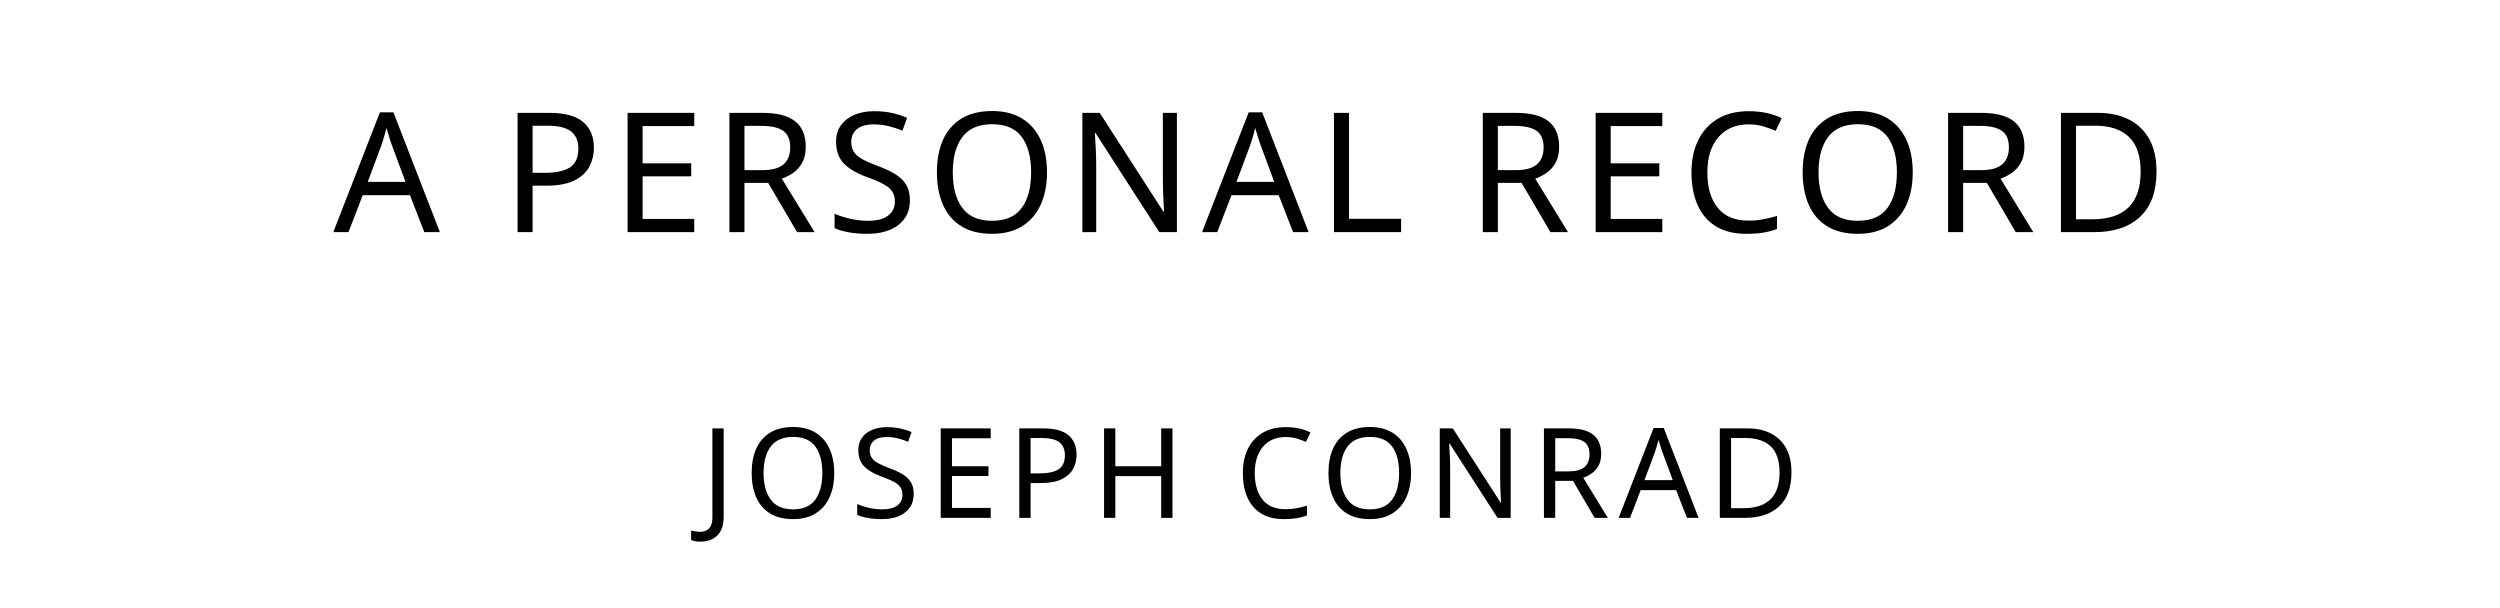
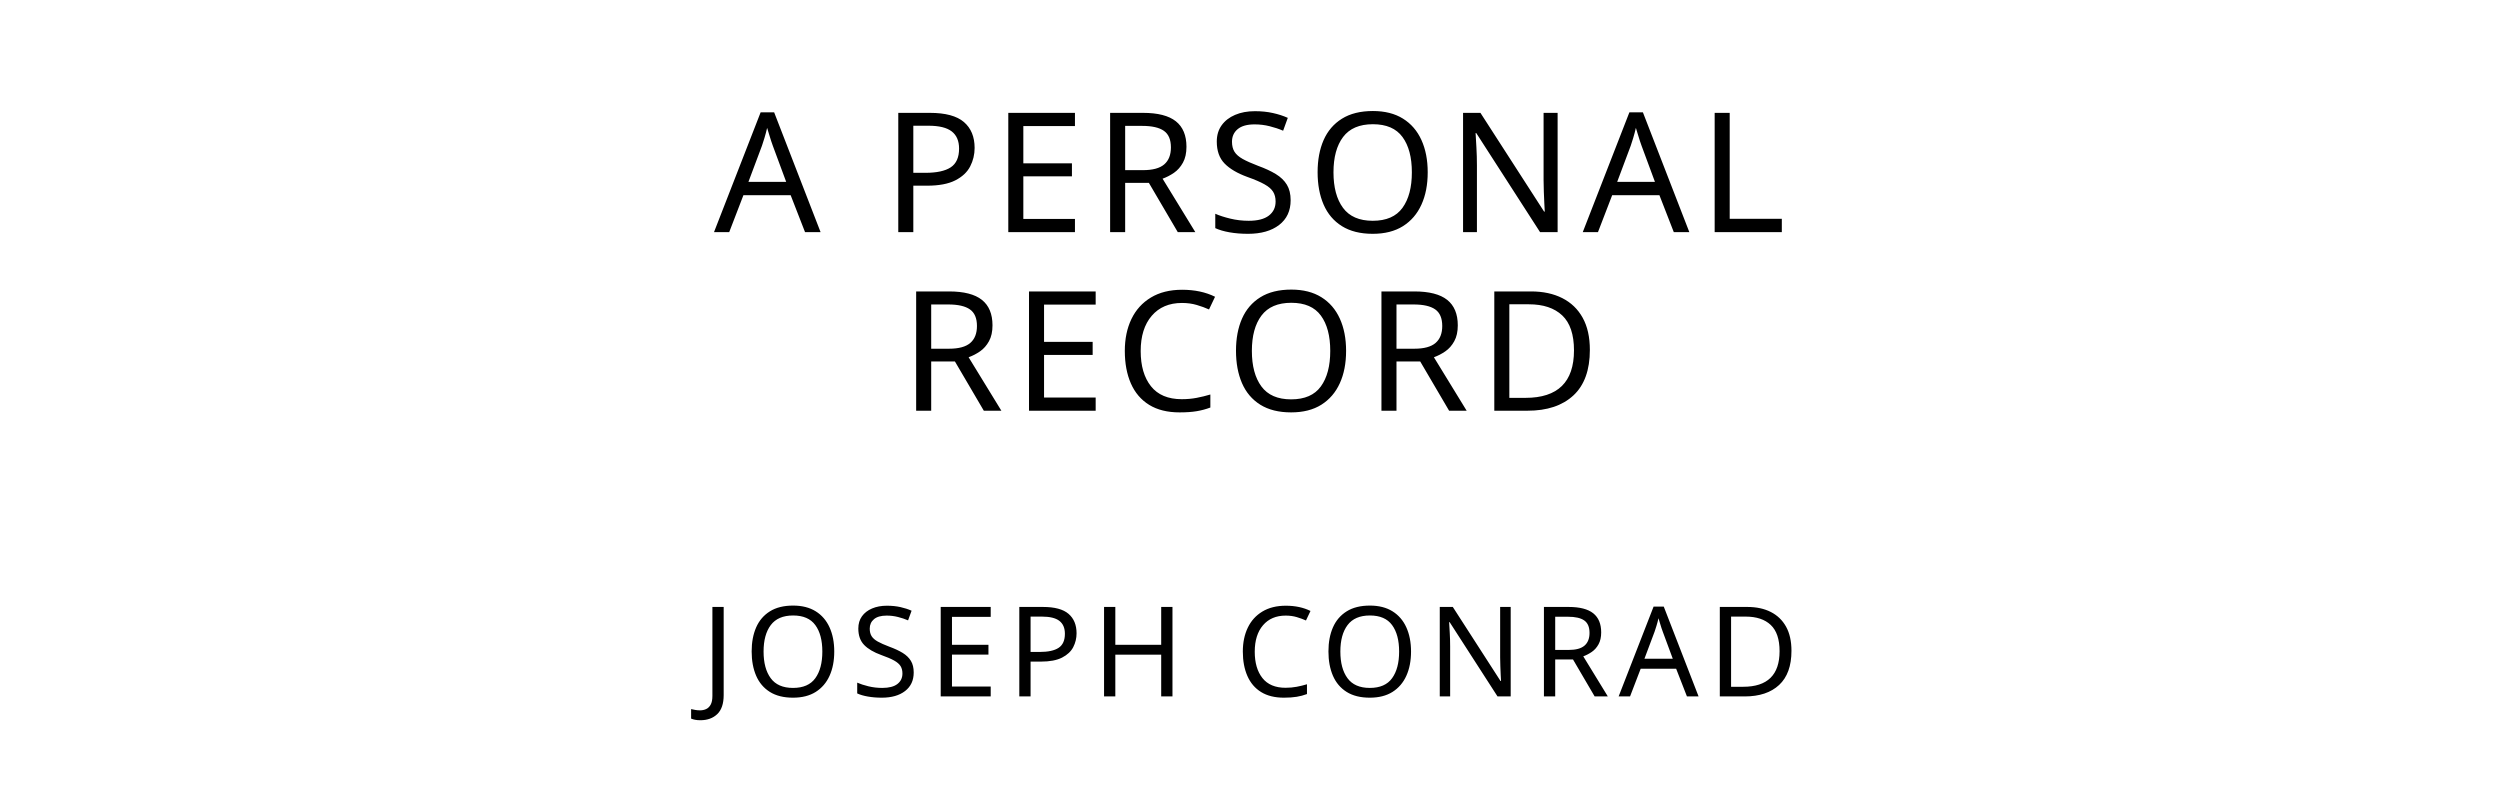
- <svg xmlns="http://www.w3.org/2000/svg" version="1.1" viewBox="0 0 1400 340">
+ <svg xmlns="http://www.w3.org/2000/svg" version="1.1" viewBox="0 0 1400 440">
  <style type="text/css">
		text{
			font-family: "League Spartan";
			letter-spacing: 5px;
			text-anchor: middle;
		}

		.title{
			font-size: 93.567px;
		}

		.author{
			font-size: 70.175px;
		}
	</style>
-   <text class="title" x="700" y="130">A PERSONAL RECORD</text>
-   <text class="author" x="700" y="290">JOSEPH CONRAD</text>
+   <text class="title" x="700" y="130">A PERSONAL</text>
+   <text class="title" x="700" y="230">RECORD</text>
+   <text class="author" x="700" y="390">JOSEPH CONRAD</text>
</svg>
